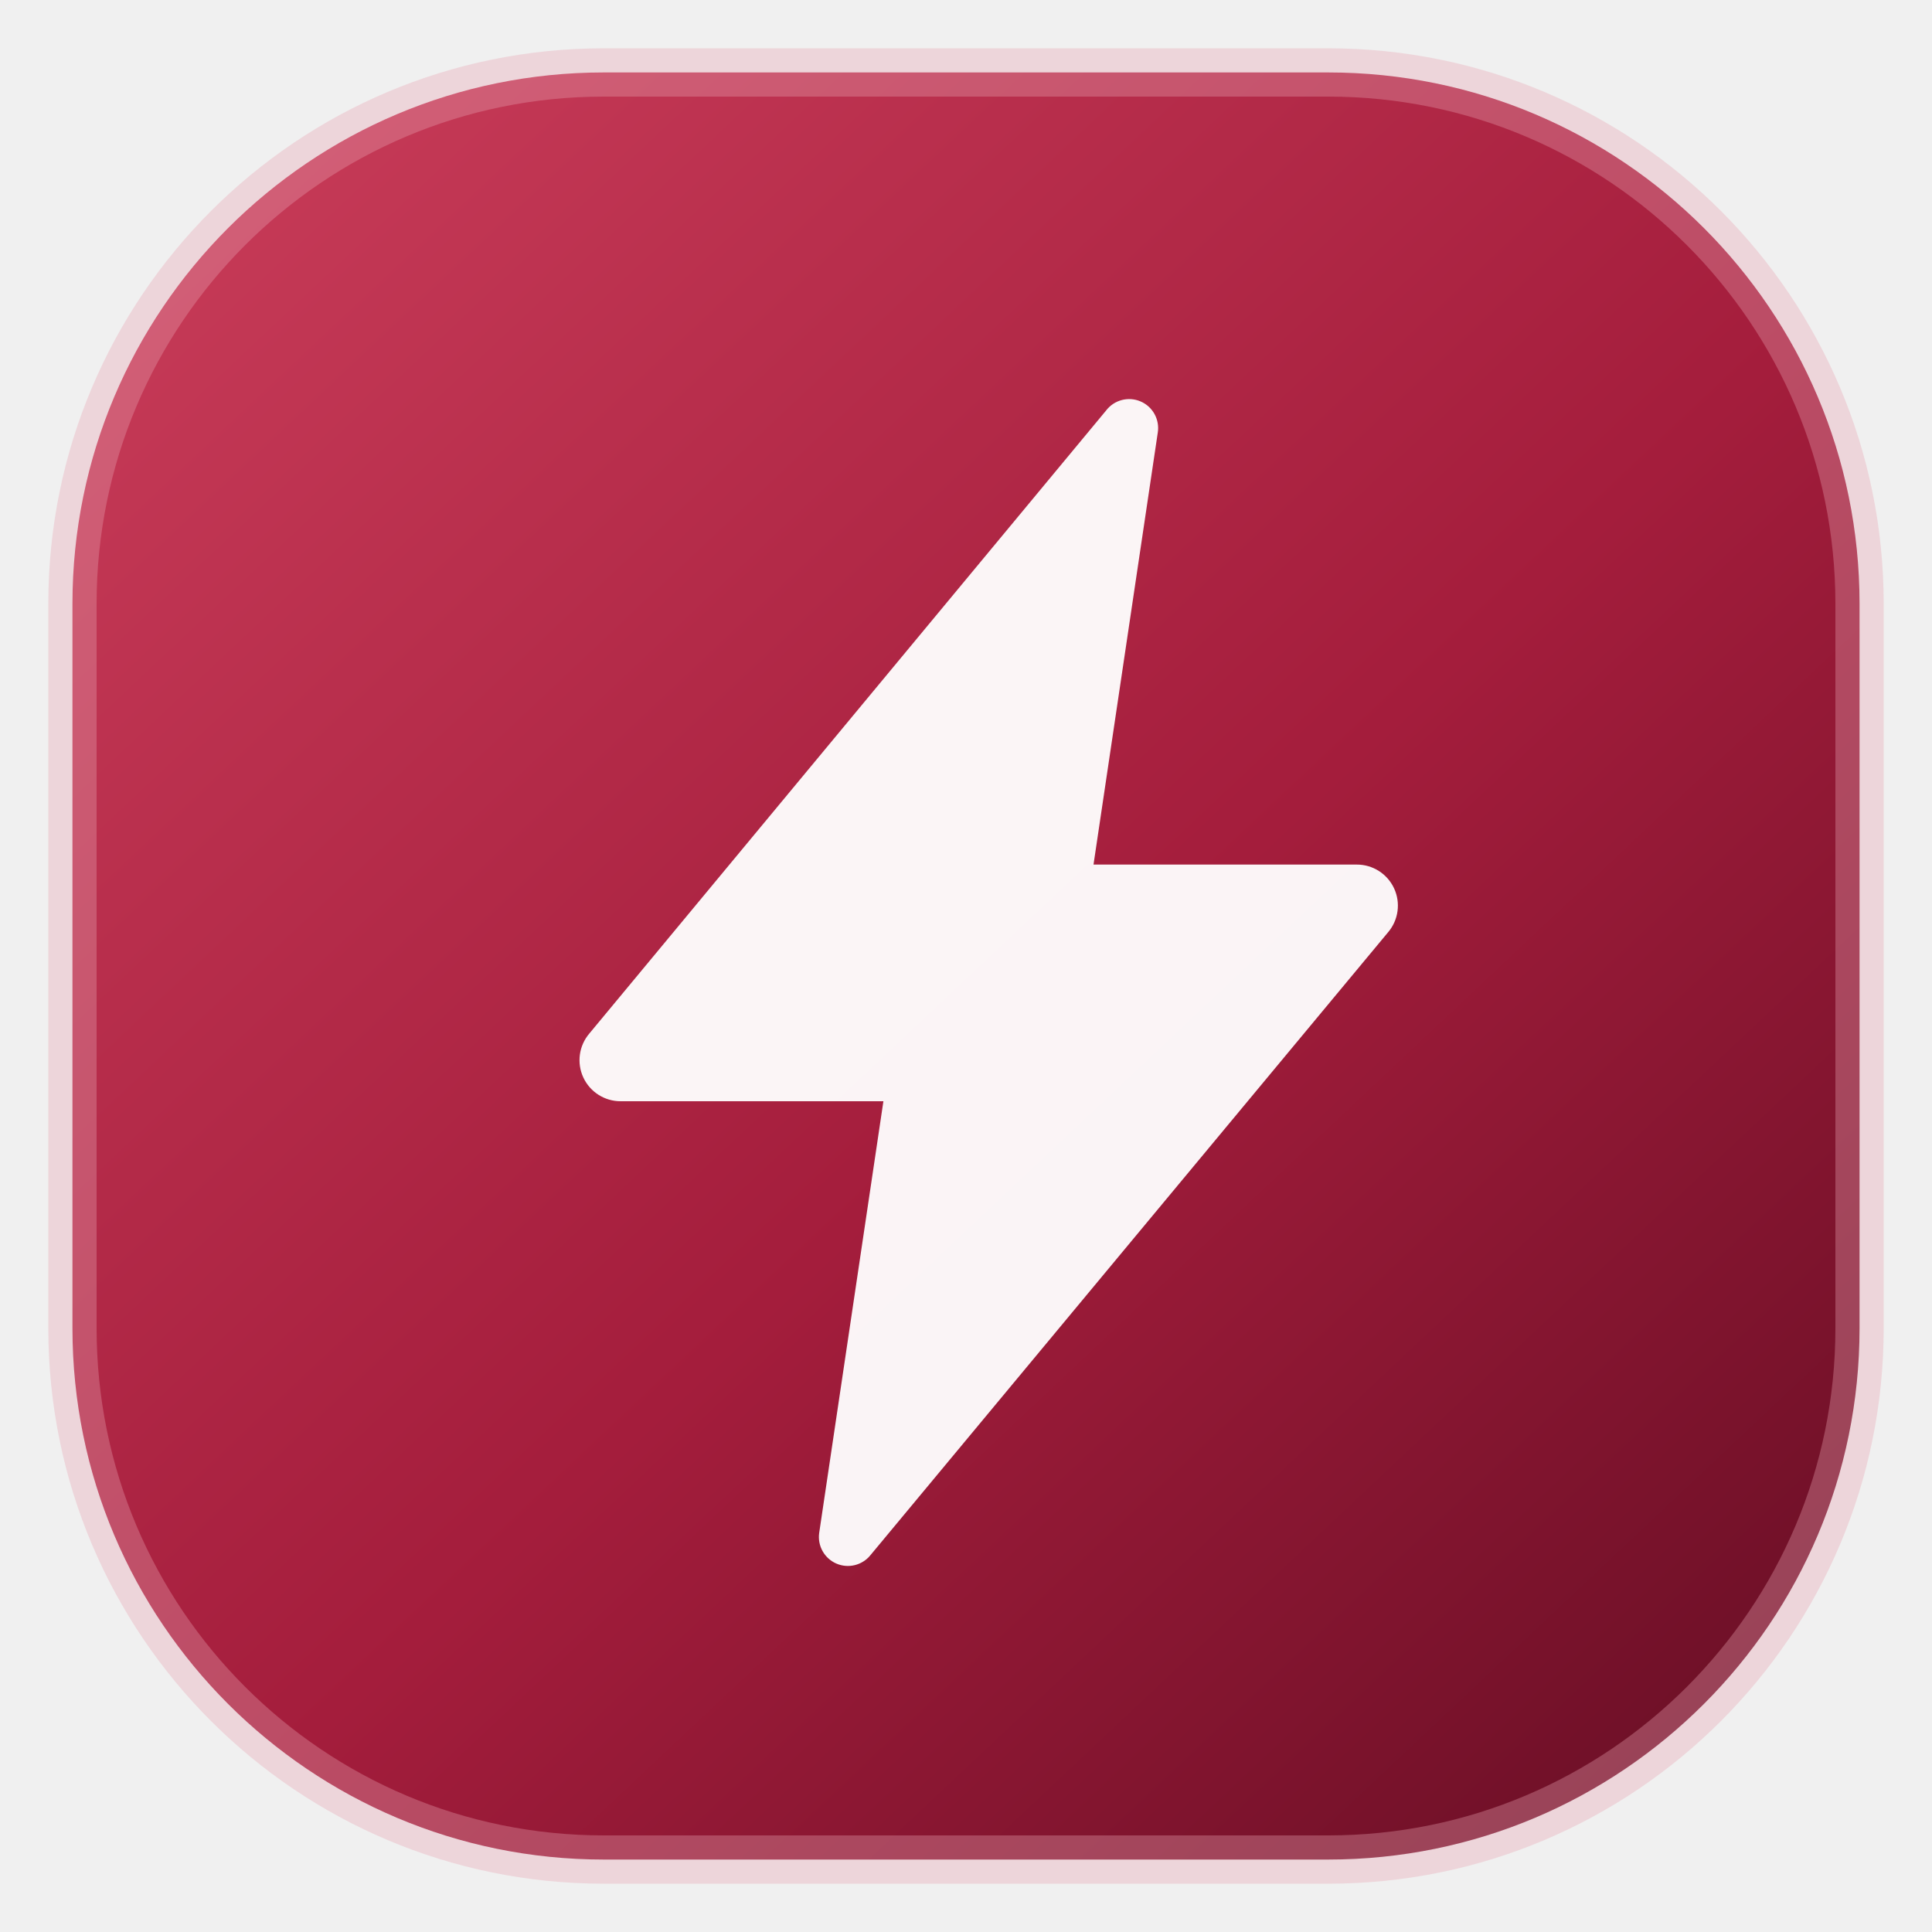
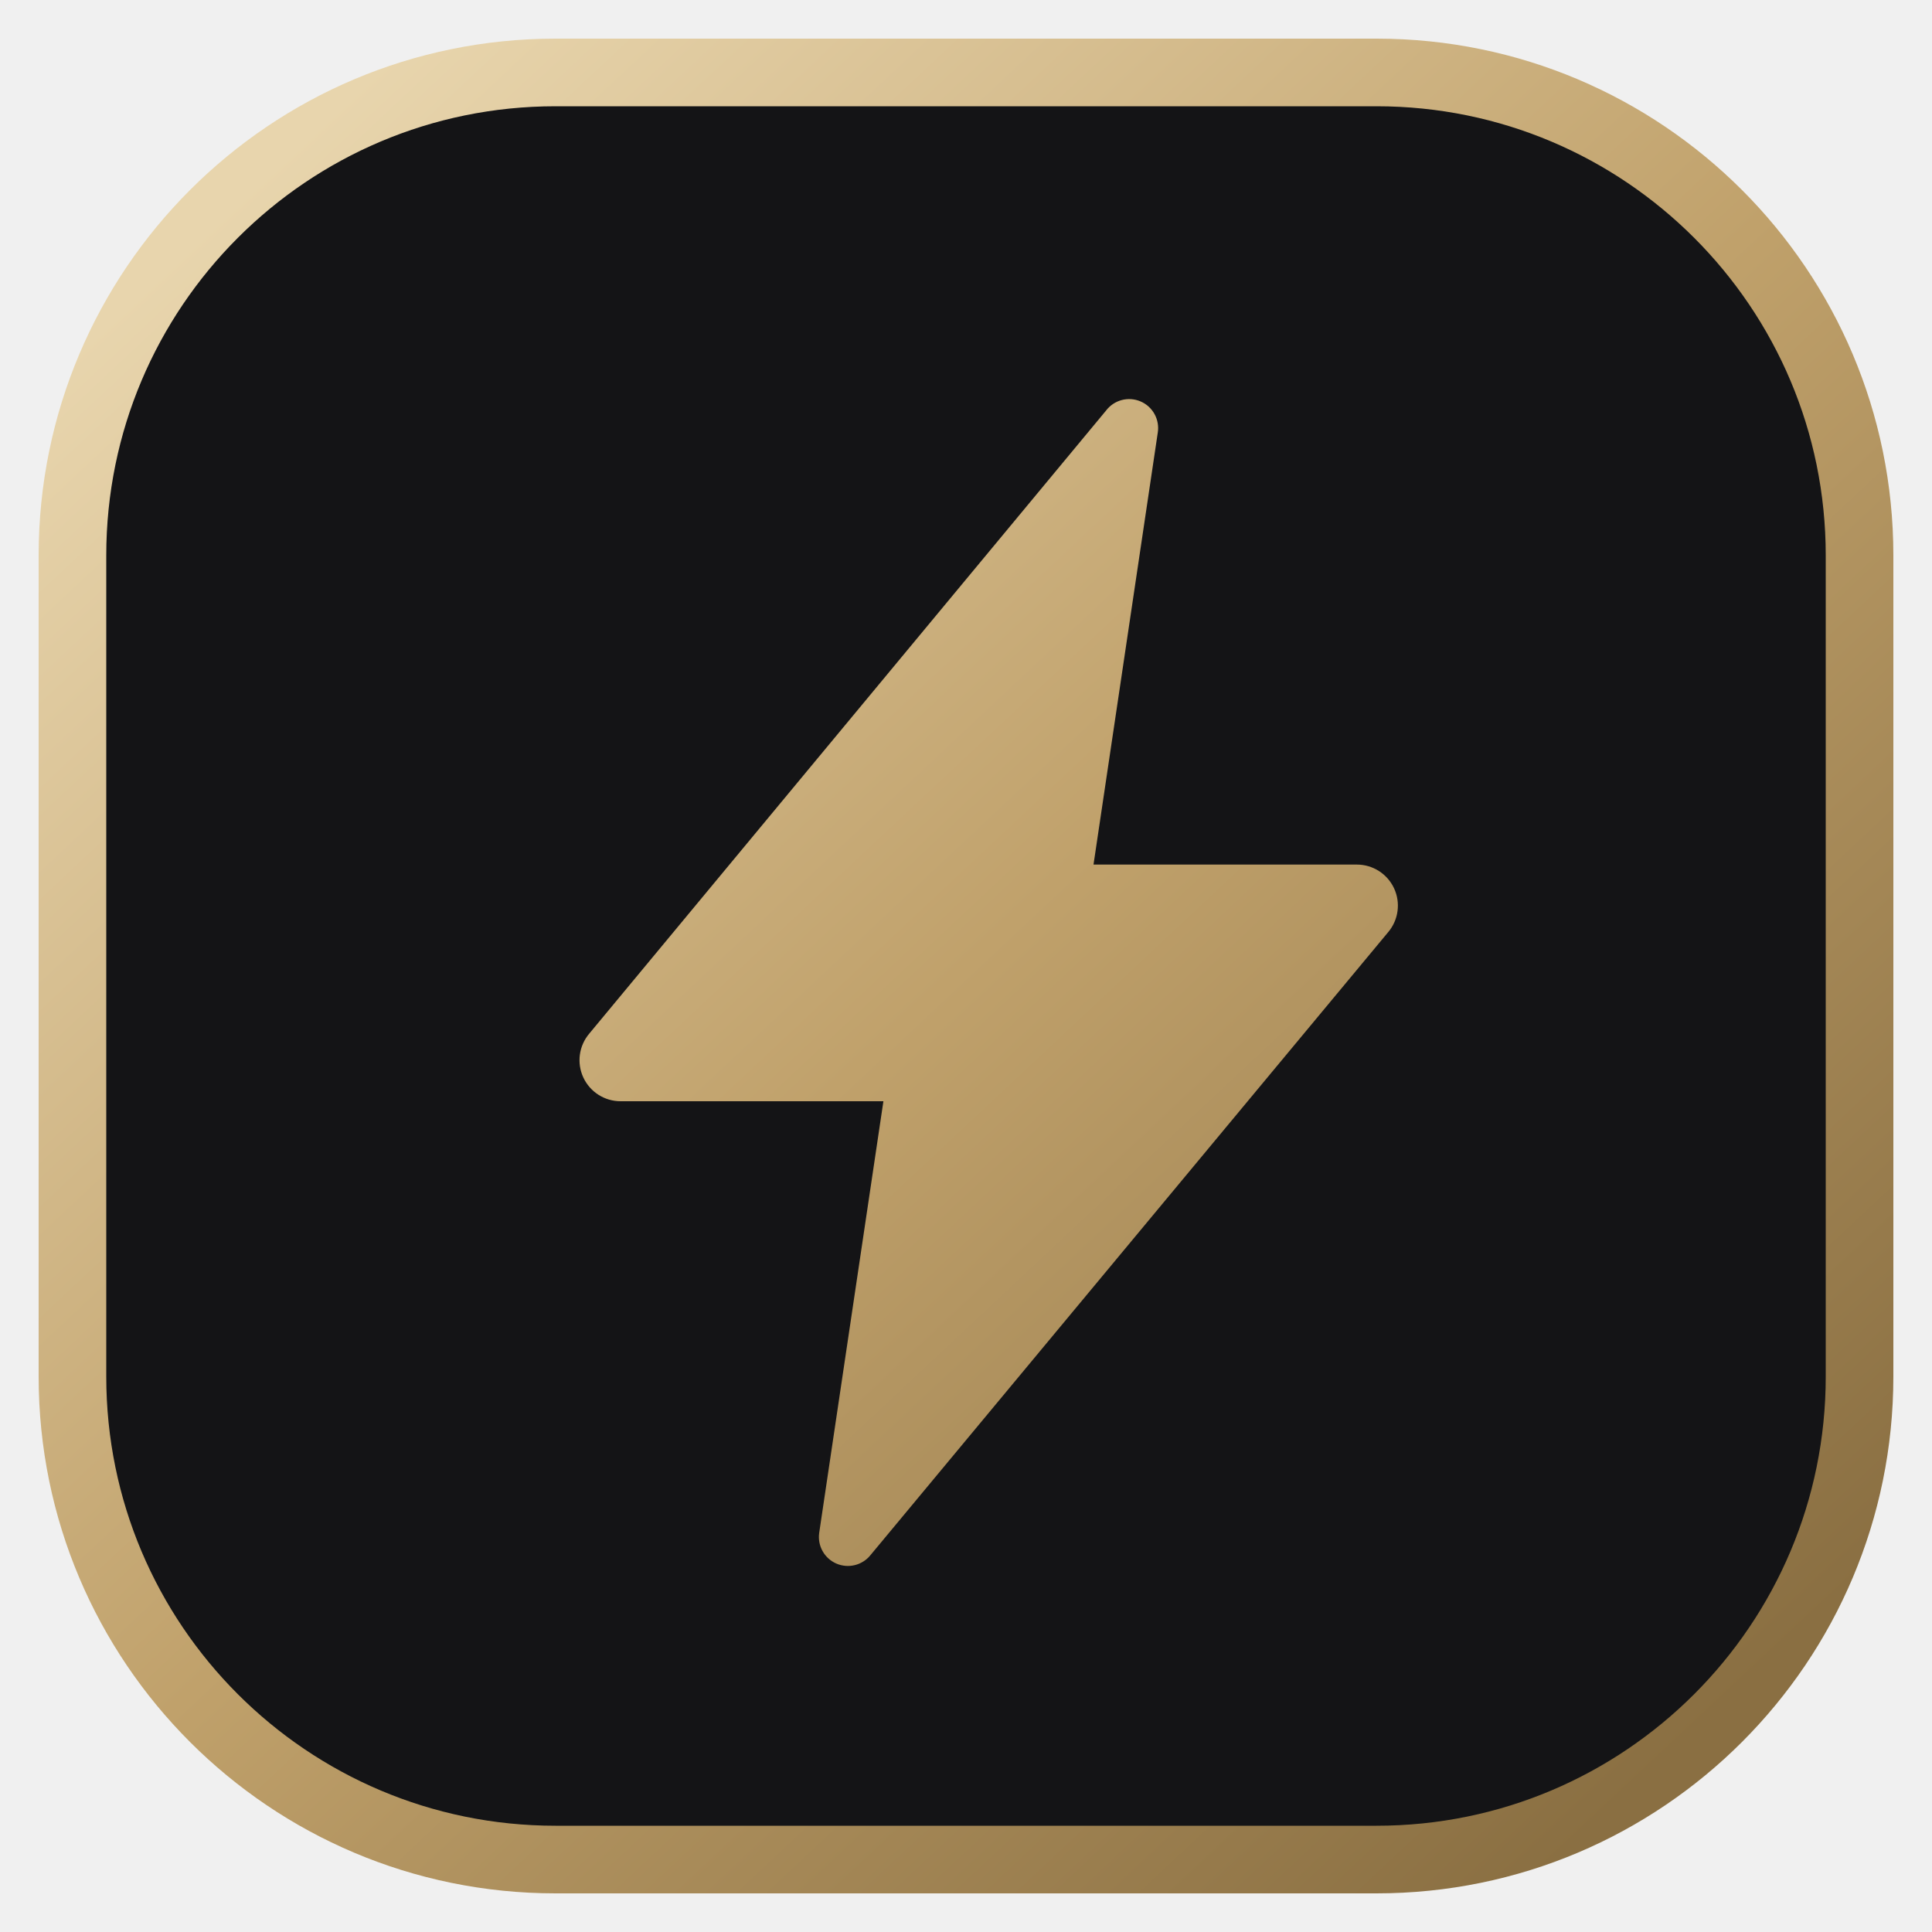
<svg xmlns="http://www.w3.org/2000/svg" viewBox="0 0 40 40" fill="none" role="img" aria-label="Solvera Sales">
  <defs>
-     <linearGradient id="sv-g" x1="4" y1="3" x2="36" y2="37" gradientUnits="userSpaceOnUse">
-       <stop stop-color="#C73B58" />
-       <stop offset=".55" stop-color="#A41D3C" />
-       <stop offset="1" stop-color="#6B0F26" />
+     <linearGradient id="sv-g" x1="5" y1="4" x2="35" y2="36" gradientUnits="userSpaceOnUse">
+       <stop stop-color="#E8D5AD" />
+       <stop offset=".5" stop-color="#C0A16B" />
+       <stop offset="1" stop-color="#8A6F42" />
    </linearGradient>
  </defs>
-   <rect x="1.5" y="1.5" width="37" height="37" rx="11" fill="url(#sv-g)" />
-   <rect x="1.5" y="1.5" width="37" height="37" rx="11" stroke="#E8A3B2" stroke-opacity=".35" stroke-width="1" />
-   <path d="M22.9 8.5 12.2 21.4a.85.85 0 0 0 .65 1.4h5.44l-1.33 8.94a.6.6 0 0 0 1.06.46l10.72-12.9a.85.85 0 0 0-.65-1.4h-5.45l1.33-8.94a.6.6 0 0 0-1.07-.46Z" fill="#FFF" fill-opacity=".95" />
+   <rect x="1.5" y="1.5" width="37" height="37" rx="10" fill="#141416" />
+   <rect x="1.5" y="1.5" width="37" height="37" rx="10" stroke="url(#sv-g)" stroke-width="1.4" />
+   <path d="M22.9 8.5 12.2 21.4a.85.85 0 0 0 .65 1.4h5.44l-1.33 8.94a.6.6 0 0 0 1.06.46l10.72-12.9a.85.85 0 0 0-.65-1.4h-5.45l1.33-8.94a.6.6 0 0 0-1.07-.46Z" fill="url(#sv-g)" />
</svg>
